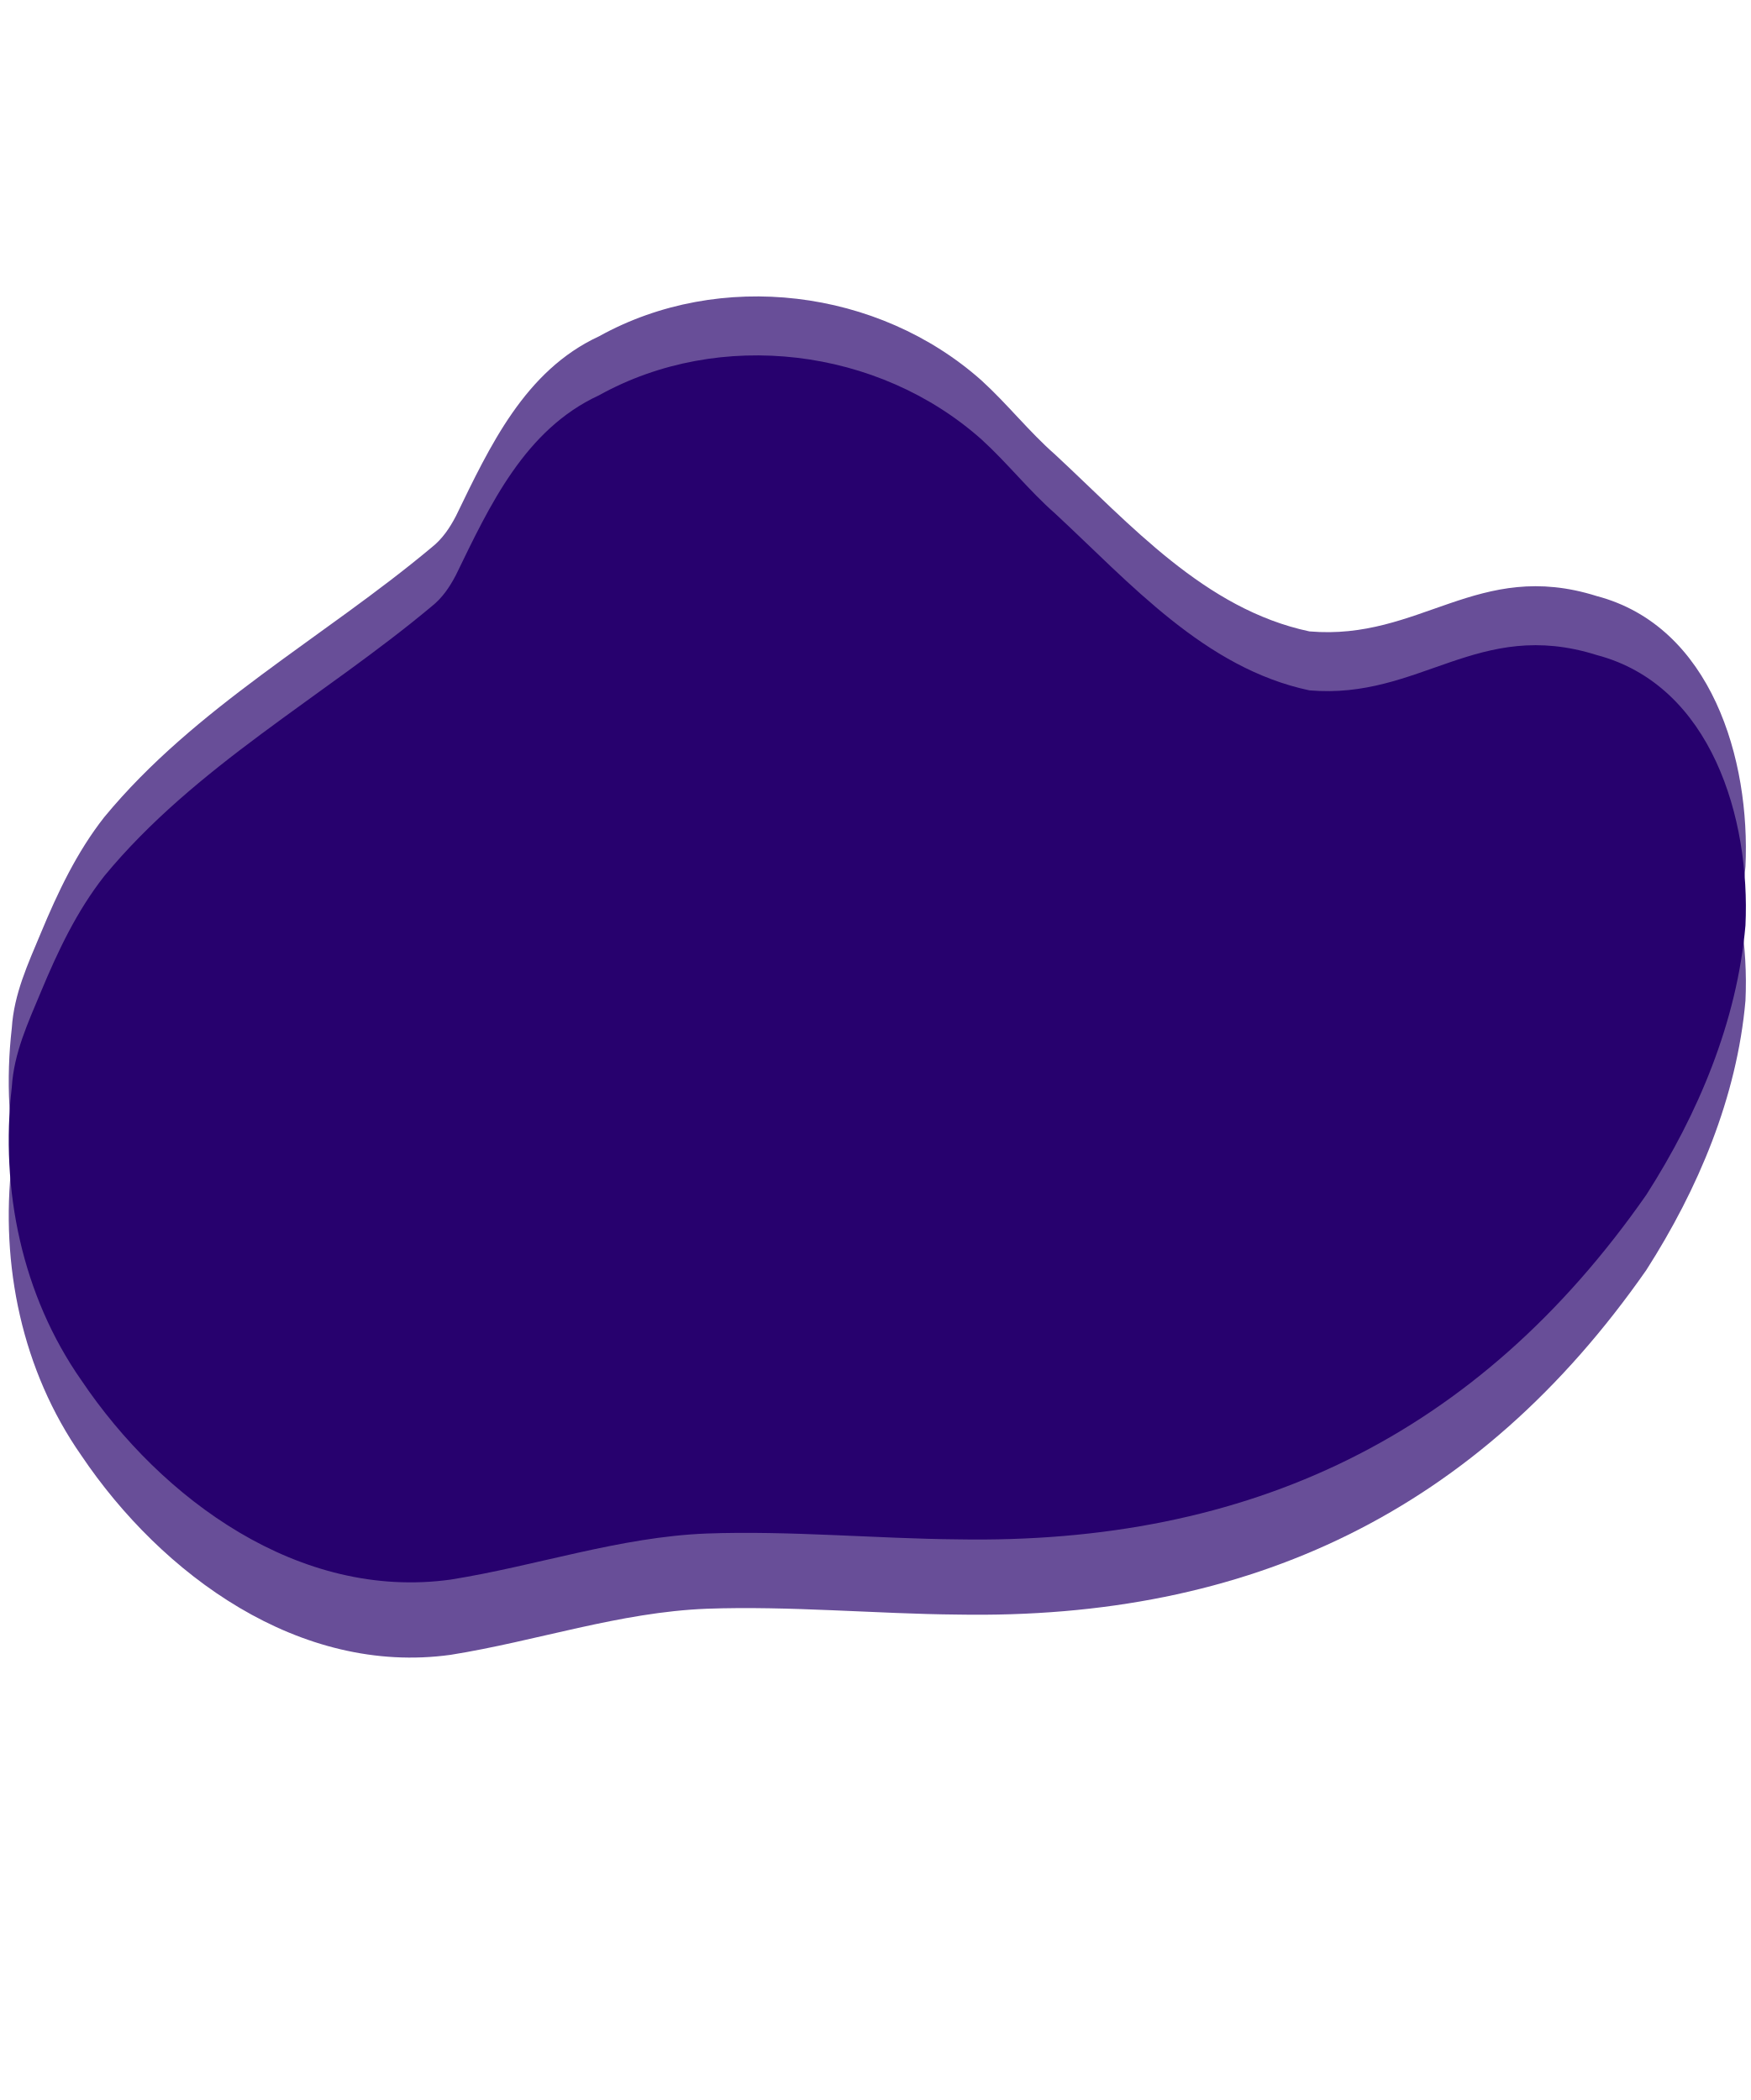
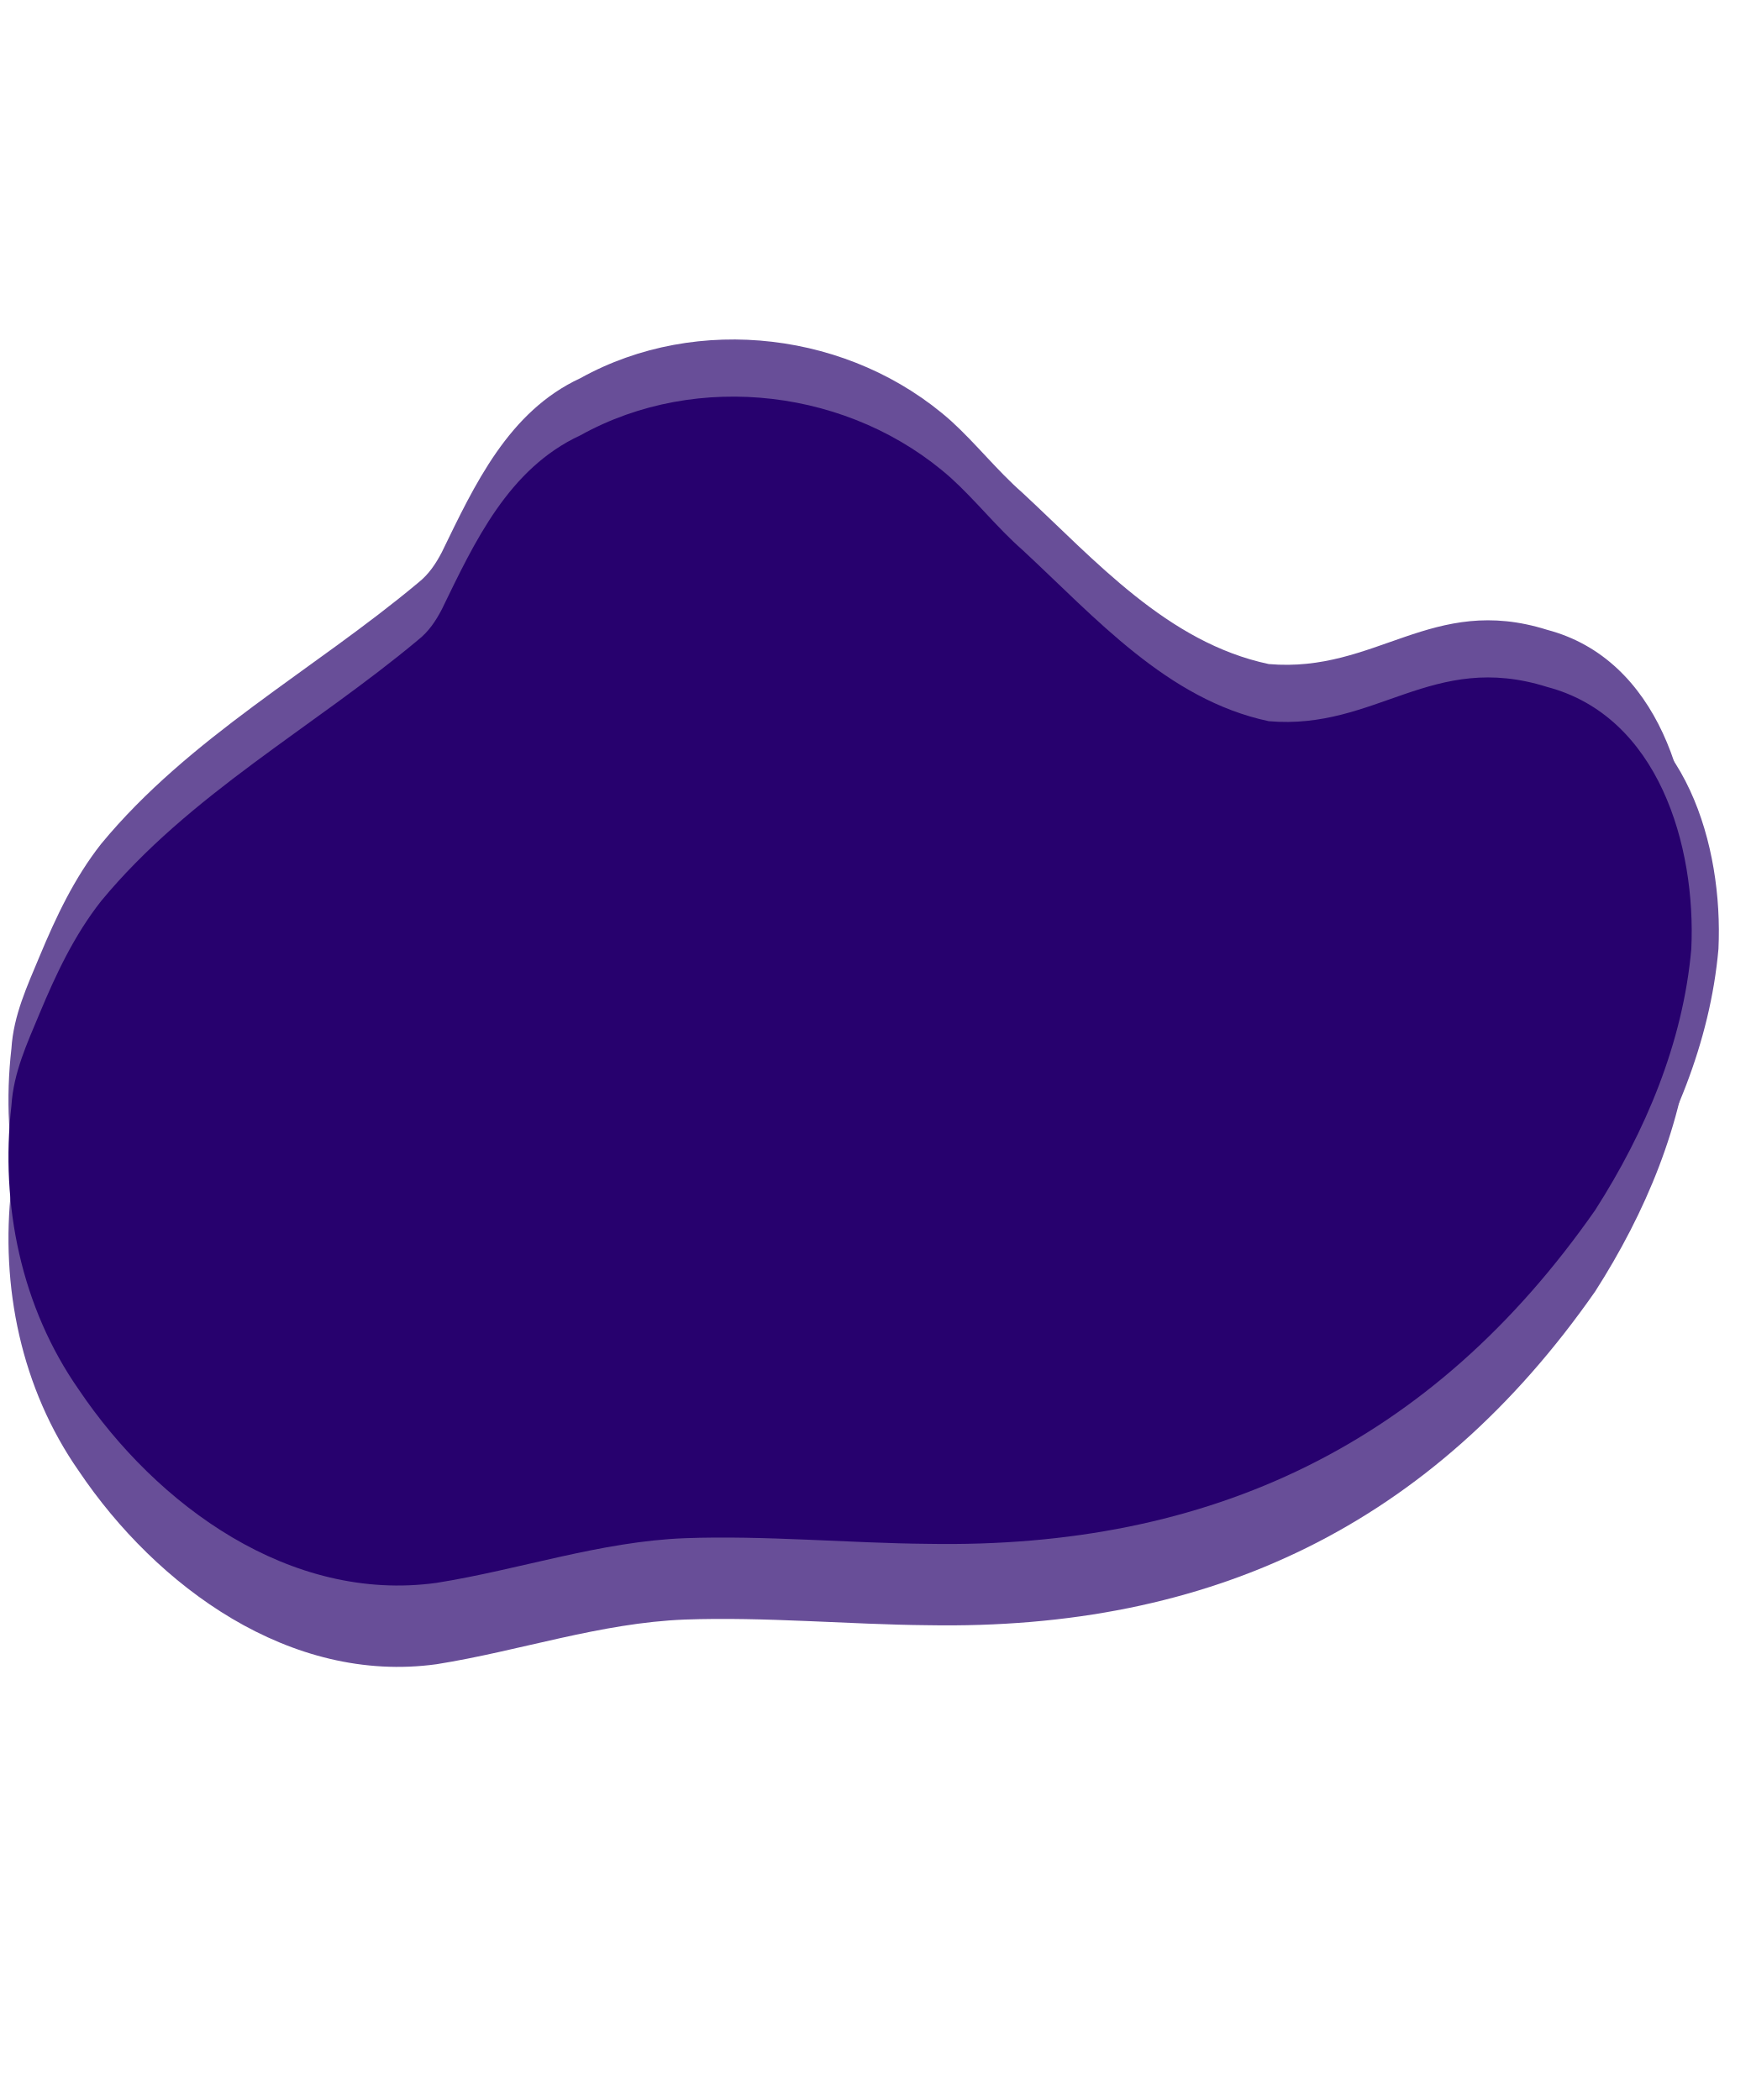
<svg xmlns="http://www.w3.org/2000/svg" width="1000" zoomAndPan="magnify" viewBox="0 0 750 900" height="1200" preserveAspectRatio="xMidYMid meet" version="1.0">
-   <path fill="#684e98" d="M 410.156 634.445 C 375.797 634.16 337.992 630.656 302.824 631.953 C 265.477 633.402 229.766 645.852 193.082 651.699 C 128.434 660.664 69.344 617.535 34.84 566.25 C 9.445 529.914 0.016 484.527 5.055 440.602 C 5.984 425.914 12.027 413.008 17.48 399.922 C 24.766 382.41 32.875 365.211 44.699 350.164 C 83.602 303.004 138.586 273.387 185 234.555 C 189.539 230.961 192.688 226.277 195.352 221.164 C 209.832 191.344 224.84 158.852 256.645 144.145 C 308.438 115.379 376.352 123.676 420.605 163.113 C 431.637 173.172 440.855 184.945 452.039 194.777 C 484.297 224.68 516.168 261.086 561.031 270.598 C 608.516 274.691 633.207 239.41 684.105 255.445 C 733.359 268.41 750.031 325.691 747.867 371.359 C 744.211 412.711 727.602 452.07 705.398 486.781 C 633.305 590.137 535.512 636.719 410.156 634.445 Z M 410.156 634.445 " fill-opacity="1" fill-rule="nonzero" />
-   <path fill="#684e98" d="M 410.156 691.957 C 375.797 691.672 337.992 688.168 302.824 689.461 C 265.477 690.91 229.766 703.363 193.082 709.211 C 128.434 718.176 69.344 675.043 34.84 623.762 C 9.445 587.422 0.016 542.039 5.055 498.113 C 5.984 483.426 12.027 470.516 17.48 457.43 C 24.766 439.918 32.875 422.719 44.699 407.676 C 83.602 360.512 138.586 330.898 185 292.066 C 189.539 288.473 192.688 283.789 195.352 278.676 C 209.832 248.855 224.84 216.359 256.645 201.656 C 308.438 172.891 376.352 181.184 420.605 220.625 C 431.637 230.68 440.855 242.453 452.039 252.285 C 484.297 282.188 516.168 318.598 561.031 328.109 C 608.516 332.203 633.207 296.918 684.105 312.957 C 733.359 325.918 750.031 383.199 747.867 428.871 C 744.211 470.223 727.602 509.582 705.398 544.293 C 633.305 647.645 535.512 694.227 410.156 691.957 Z M 410.156 691.957 " fill-opacity="1" fill-rule="nonzero" />
-   <path fill="#27016e" d="M 410.156 659.719 C 375.797 659.43 337.992 655.926 302.824 657.223 C 265.477 658.672 229.766 671.125 193.082 676.969 C 128.434 685.938 69.344 642.805 34.84 591.52 C 9.445 555.184 0.016 509.801 5.055 465.875 C 5.984 451.188 12.027 438.277 17.48 425.191 C 24.766 407.68 32.875 390.48 44.699 375.438 C 83.602 328.273 138.586 298.66 185 259.828 C 189.539 256.234 192.688 251.551 195.352 246.438 C 209.832 216.617 224.84 184.121 256.645 169.418 C 308.438 140.652 376.352 148.945 420.605 188.387 C 431.637 198.441 440.855 210.215 452.039 220.047 C 484.297 249.949 516.168 286.359 561.031 295.871 C 608.516 299.965 633.207 264.68 684.105 280.719 C 733.359 293.68 750.031 350.961 747.867 396.633 C 744.211 437.984 727.602 477.344 705.398 512.051 C 633.305 615.406 535.512 661.988 410.156 659.719 Z M 410.156 659.719 " fill-opacity="1" fill-rule="nonzero" />
+   <path fill="#684e98" d="M 397.43 637.156 C 364.133 636.879 327.504 633.484 293.43 634.738 C 257.238 636.141 222.637 648.207 187.09 653.871 C 124.449 662.559 67.195 620.77 33.762 571.074 C 9.152 535.867 0.016 491.891 4.898 449.328 C 5.801 435.098 11.656 422.59 16.938 409.906 C 24 392.938 31.855 376.273 43.312 361.695 C 81.008 315.996 134.289 287.301 179.258 249.676 C 183.66 246.191 186.707 241.652 189.289 236.699 C 203.32 207.805 217.863 176.32 248.684 162.07 C 298.867 134.195 364.672 142.234 407.555 180.449 C 418.242 190.195 427.176 201.602 438.008 211.129 C 469.27 240.105 500.148 275.383 543.621 284.598 C 589.633 288.566 613.555 254.379 662.875 269.918 C 710.602 282.477 726.758 337.98 724.66 382.234 C 721.117 422.301 705.023 460.441 683.508 494.074 C 613.652 594.219 518.895 639.355 397.43 637.156 Z M 397.43 637.156 " fill-opacity="1" fill-rule="nonzero" />
+   <path fill="#684e98" d="M 397.43 696.516 C 364.133 696.238 327.504 692.844 293.43 694.098 C 257.238 695.5 222.637 707.566 187.09 713.23 C 124.449 721.918 67.195 680.129 33.762 630.434 C 9.152 595.227 0.016 551.25 4.898 508.688 C 5.801 494.457 11.656 481.949 16.938 469.266 C 24 452.297 31.855 435.633 43.312 421.055 C 81.008 375.355 134.289 346.66 179.258 309.035 C 183.66 305.551 186.707 301.012 189.289 296.059 C 203.32 267.164 217.863 235.68 248.684 221.43 C 298.867 193.555 364.672 201.594 407.555 239.809 C 418.242 249.555 427.176 260.961 438.008 270.488 C 469.27 299.465 500.148 334.742 543.621 343.957 C 589.633 347.926 613.555 313.738 662.875 329.277 C 710.602 341.836 726.758 397.34 724.66 441.594 C 721.117 481.66 705.023 519.801 683.508 553.434 C 613.652 653.578 518.895 698.715 397.43 696.516 Z M 397.43 696.516 " fill-opacity="1" fill-rule="nonzero" />
+   <path fill="#684e98" d="M 409.062 661.645 C 375.77 661.367 339.137 657.969 305.062 659.227 C 268.875 660.629 234.27 672.695 198.723 678.359 C 136.082 687.047 78.828 645.254 45.395 595.562 C 20.785 560.352 11.648 516.379 16.535 473.812 C 17.434 459.582 23.289 447.074 28.574 434.395 C 35.633 417.426 43.488 400.762 54.949 386.184 C 92.645 340.484 145.922 311.789 190.895 274.16 C 195.293 270.68 198.344 266.141 200.922 261.188 C 214.957 232.293 229.5 200.805 260.316 186.559 C 310.504 158.684 376.305 166.723 419.191 204.938 C 429.879 214.684 438.809 226.09 449.645 235.617 C 480.906 264.59 511.785 299.871 555.258 309.086 C 601.266 313.055 625.191 278.863 674.512 294.402 C 722.238 306.965 738.391 362.469 736.293 406.719 C 732.75 446.789 716.66 484.926 695.145 518.559 C 625.285 618.707 530.527 663.844 409.062 661.645 Z M 409.062 661.645 " fill-opacity="1" fill-rule="nonzero" />
+   <path fill="#27016e" d="M 397.43 661.645 C 364.133 661.367 327.504 657.969 293.43 659.227 C 257.238 660.629 222.637 672.695 187.09 678.359 C 124.449 687.047 67.195 645.254 33.762 595.562 C 9.152 560.352 0.016 516.379 4.898 473.812 C 5.801 459.582 11.656 447.074 16.938 434.395 C 24 417.426 31.855 400.762 43.312 386.184 C 81.008 340.484 134.289 311.789 179.258 274.16 C 183.66 270.68 186.707 266.141 189.289 261.188 C 203.32 232.293 217.863 200.805 248.684 186.559 C 298.867 158.684 364.672 166.723 407.555 204.938 C 418.242 214.684 427.176 226.09 438.008 235.617 C 469.27 264.59 500.148 299.871 543.621 309.086 C 589.633 313.055 613.555 278.863 662.875 294.402 C 710.602 306.965 726.758 362.469 724.66 406.719 C 721.117 446.789 705.023 484.926 683.508 518.559 C 613.652 618.707 518.895 663.844 397.43 661.645 Z M 397.43 661.645 " fill-opacity="1" fill-rule="nonzero" />
</svg>
